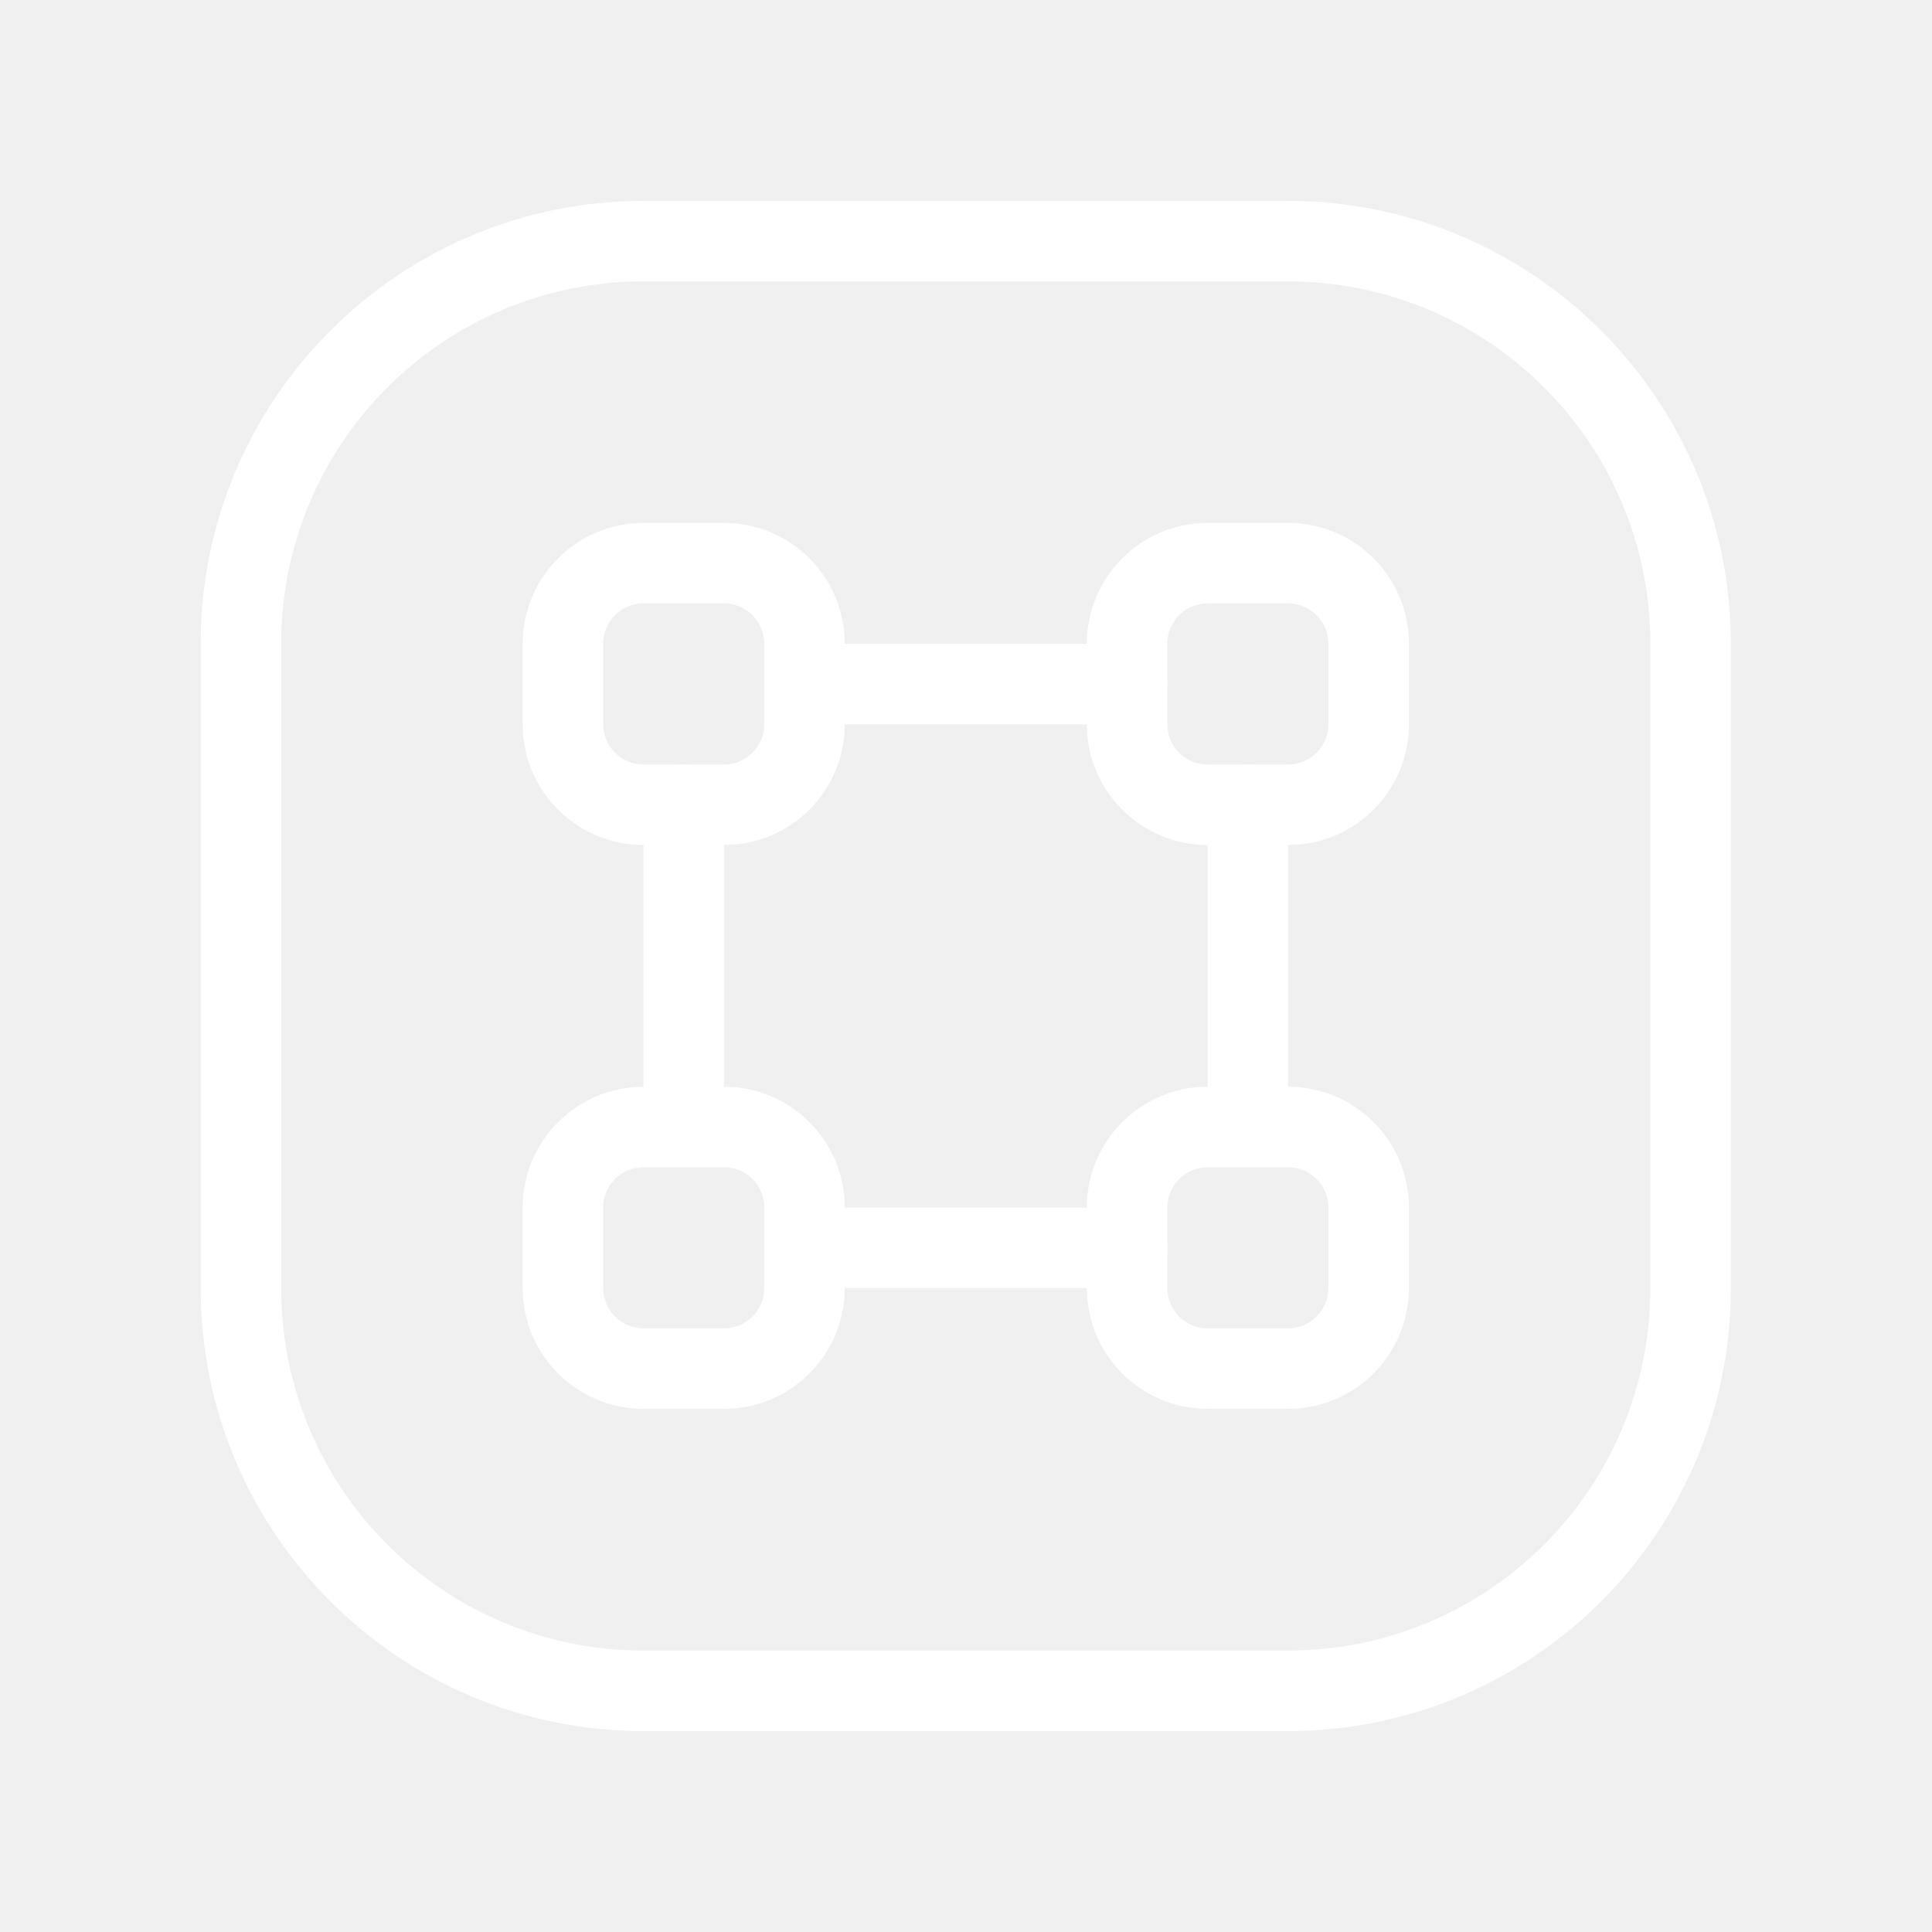
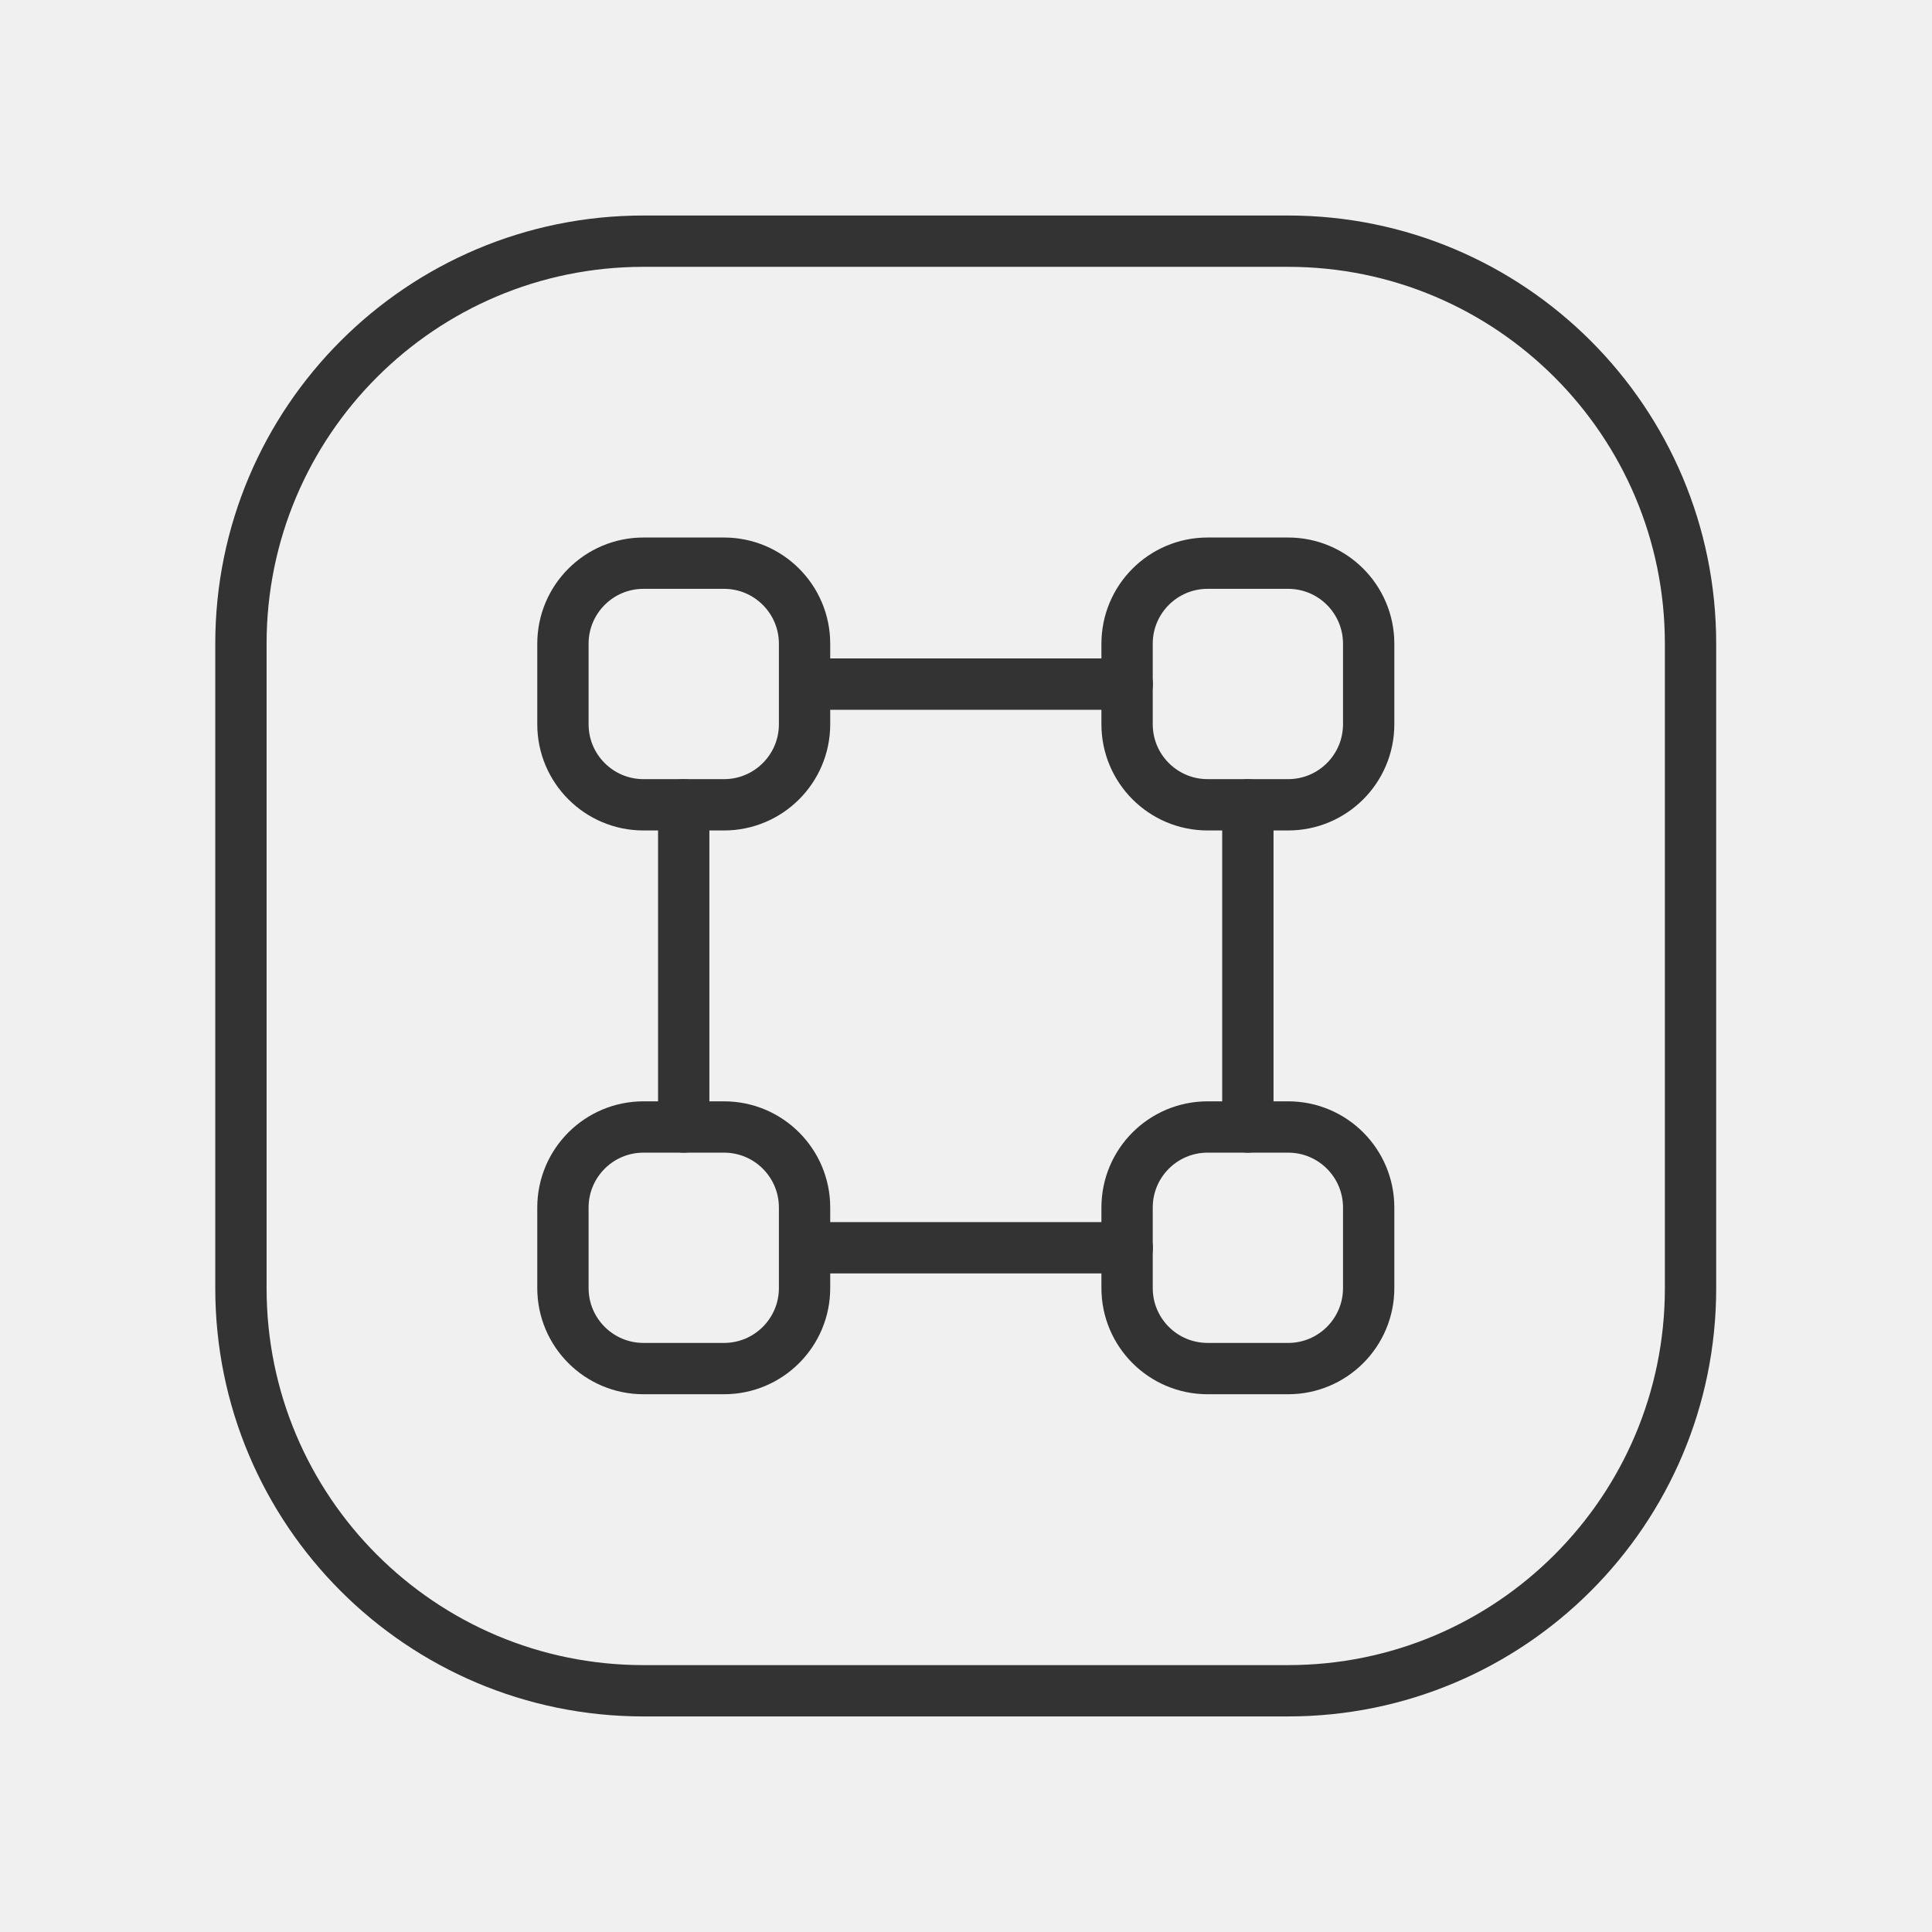
- <svg xmlns="http://www.w3.org/2000/svg" width="24" height="24" viewBox="0 0 24 24" fill="none">
-   <path fill-rule="evenodd" clip-rule="evenodd" d="M9.501 15.5C9.501 15.224 9.725 15 10.001 15H14.003C14.279 15 14.503 15.224 14.503 15.5C14.503 15.776 14.279 16 14.003 16H10.001C9.725 16 9.501 15.776 9.501 15.5Z" fill="white" />
-   <path fill-rule="evenodd" clip-rule="evenodd" d="M15.501 9.498C15.777 9.498 16.001 9.722 16.001 9.998V14C16.001 14.276 15.777 14.5 15.501 14.5C15.225 14.5 15.001 14.276 15.001 14V9.998C15.001 9.722 15.225 9.498 15.501 9.498Z" fill="white" />
-   <path fill-rule="evenodd" clip-rule="evenodd" d="M15.001 7.496C14.725 7.496 14.501 7.72 14.501 7.997V8.997C14.501 9.273 14.725 9.497 15.001 9.497H16.002C16.278 9.497 16.502 9.273 16.502 8.997V7.997C16.502 7.72 16.278 7.496 16.002 7.496H15.001ZM13.501 7.997C13.501 7.168 14.173 6.496 15.001 6.496H16.002C16.831 6.496 17.502 7.168 17.502 7.997V8.997C17.502 9.826 16.831 10.497 16.002 10.497H15.001C14.173 10.497 13.501 9.826 13.501 8.997V7.997Z" fill="white" />
-   <path fill-rule="evenodd" clip-rule="evenodd" d="M15.001 14.5C14.725 14.5 14.501 14.724 14.501 15V16.001C14.501 16.277 14.725 16.501 15.001 16.501H16.002C16.278 16.501 16.502 16.277 16.502 16.001V15C16.502 14.724 16.278 14.5 16.002 14.5H15.001ZM13.501 15C13.501 14.172 14.173 13.5 15.001 13.5H16.002C16.831 13.5 17.502 14.172 17.502 15V16.001C17.502 16.829 16.831 17.501 16.002 17.501H15.001C14.173 17.501 13.501 16.829 13.501 16.001V15Z" fill="white" />
-   <path fill-rule="evenodd" clip-rule="evenodd" d="M9.501 8.498C9.501 8.222 9.725 7.998 10.001 7.998H14.003C14.279 7.998 14.503 8.222 14.503 8.498C14.503 8.774 14.279 8.998 14.003 8.998H10.001C9.725 8.998 9.501 8.774 9.501 8.498Z" fill="white" />
-   <path fill-rule="evenodd" clip-rule="evenodd" d="M8.493 9.498C8.77 9.498 8.993 9.722 8.993 9.998V14C8.993 14.276 8.77 14.5 8.493 14.5C8.217 14.5 7.993 14.276 7.993 14V9.998C7.993 9.722 8.217 9.498 8.493 9.498Z" fill="white" />
-   <path fill-rule="evenodd" clip-rule="evenodd" d="M7.994 7.496C7.717 7.496 7.493 7.72 7.493 7.997V8.997C7.493 9.273 7.717 9.497 7.994 9.497H8.994C9.27 9.497 9.494 9.273 9.494 8.997V7.997C9.494 7.72 9.27 7.496 8.994 7.496H7.994ZM6.493 7.997C6.493 7.168 7.165 6.496 7.994 6.496H8.994C9.823 6.496 10.494 7.168 10.494 7.997V8.997C10.494 9.826 9.823 10.497 8.994 10.497H7.994C7.165 10.497 6.493 9.826 6.493 8.997V7.997Z" fill="white" />
-   <path fill-rule="evenodd" clip-rule="evenodd" d="M7.994 14.5C7.717 14.5 7.493 14.724 7.493 15V16.001C7.493 16.277 7.717 16.501 7.994 16.501H8.994C9.27 16.501 9.494 16.277 9.494 16.001V15C9.494 14.724 9.27 14.5 8.994 14.5H7.994ZM6.493 15C6.493 14.172 7.165 13.5 7.994 13.5H8.994C9.823 13.5 10.494 14.172 10.494 15V16.001C10.494 16.829 9.823 17.501 8.994 17.501H7.994C7.165 17.501 6.493 16.829 6.493 16.001V15Z" fill="white" />
-   <path fill-rule="evenodd" clip-rule="evenodd" d="M2.493 7.996C2.493 4.959 4.956 2.496 7.993 2.496H16.001C19.038 2.496 21.501 4.959 21.501 7.996V16.004C21.501 19.041 19.038 21.504 16.001 21.504H7.993C4.956 21.504 2.493 19.041 2.493 16.004V7.996ZM7.993 3.496C5.508 3.496 3.493 5.511 3.493 7.996V16.004C3.493 18.489 5.508 20.504 7.993 20.504H16.001C18.486 20.504 20.501 18.489 20.501 16.004V7.996C20.501 5.511 18.486 3.496 16.001 3.496H7.993Z" fill="white" />
+ <svg xmlns="http://www.w3.org/2000/svg" width="64" height="64" viewBox="0 0 64 64" fill="none">
+   <path d="M26.669 41.334H37.341" stroke="#333333" stroke-width="1.7" stroke-linecap="round" stroke-linejoin="round" />
+   <path d="M41.337 37.333V26.661" stroke="#333333" stroke-width="1.7" stroke-linecap="round" stroke-linejoin="round" />
+   <path fill-rule="evenodd" clip-rule="evenodd" d="M37.336 23.992V21.324C37.336 19.851 38.53 18.656 40.004 18.656H42.672C44.145 18.656 45.339 19.851 45.339 21.324V23.992C45.339 25.465 44.145 26.66 42.672 26.66H40.004C38.53 26.66 37.336 25.465 37.336 23.992Z" stroke="#333333" stroke-width="1.7" stroke-linecap="round" stroke-linejoin="round" />
+   <path fill-rule="evenodd" clip-rule="evenodd" d="M45.339 40.001V42.669C45.339 44.142 44.145 45.336 42.672 45.336H40.004C38.53 45.336 37.336 44.142 37.336 42.669V40.001C37.336 38.527 38.53 37.333 40.004 37.333H42.672C44.145 37.333 45.339 38.527 45.339 40.001Z" stroke="#333333" stroke-width="1.7" stroke-linecap="round" stroke-linejoin="round" />
+   <path d="M37.341 22.662H26.669" stroke="#333333" stroke-width="1.7" stroke-linecap="round" stroke-linejoin="round" />
+   <path d="M22.649 37.333V26.661" stroke="#333333" stroke-width="1.7" stroke-linecap="round" stroke-linejoin="round" />
+   <path fill-rule="evenodd" clip-rule="evenodd" d="M18.648 23.992V21.324C18.648 19.851 19.843 18.656 21.316 18.656H23.984C25.457 18.656 26.652 19.851 26.652 21.324V23.992C26.652 25.465 25.457 26.66 23.984 26.66H21.316C19.843 26.66 18.648 25.465 18.648 23.992Z" stroke="#333333" stroke-width="1.7" stroke-linecap="round" stroke-linejoin="round" />
+   <path fill-rule="evenodd" clip-rule="evenodd" d="M26.652 40.001V42.669C26.652 44.142 25.457 45.336 23.984 45.336H21.316C19.843 45.336 18.648 44.142 18.648 42.669V40.001C18.648 38.527 19.843 37.333 21.316 37.333H23.984C25.457 37.333 26.652 38.527 26.652 40.001Z" stroke="#333333" stroke-width="1.7" stroke-linecap="round" stroke-linejoin="round" />
+   <rect x="7.981" y="7.989" width="48.02" height="48.02" rx="13.333" stroke="#333333" stroke-width="1.7" stroke-linecap="round" stroke-linejoin="round" />
</svg>
